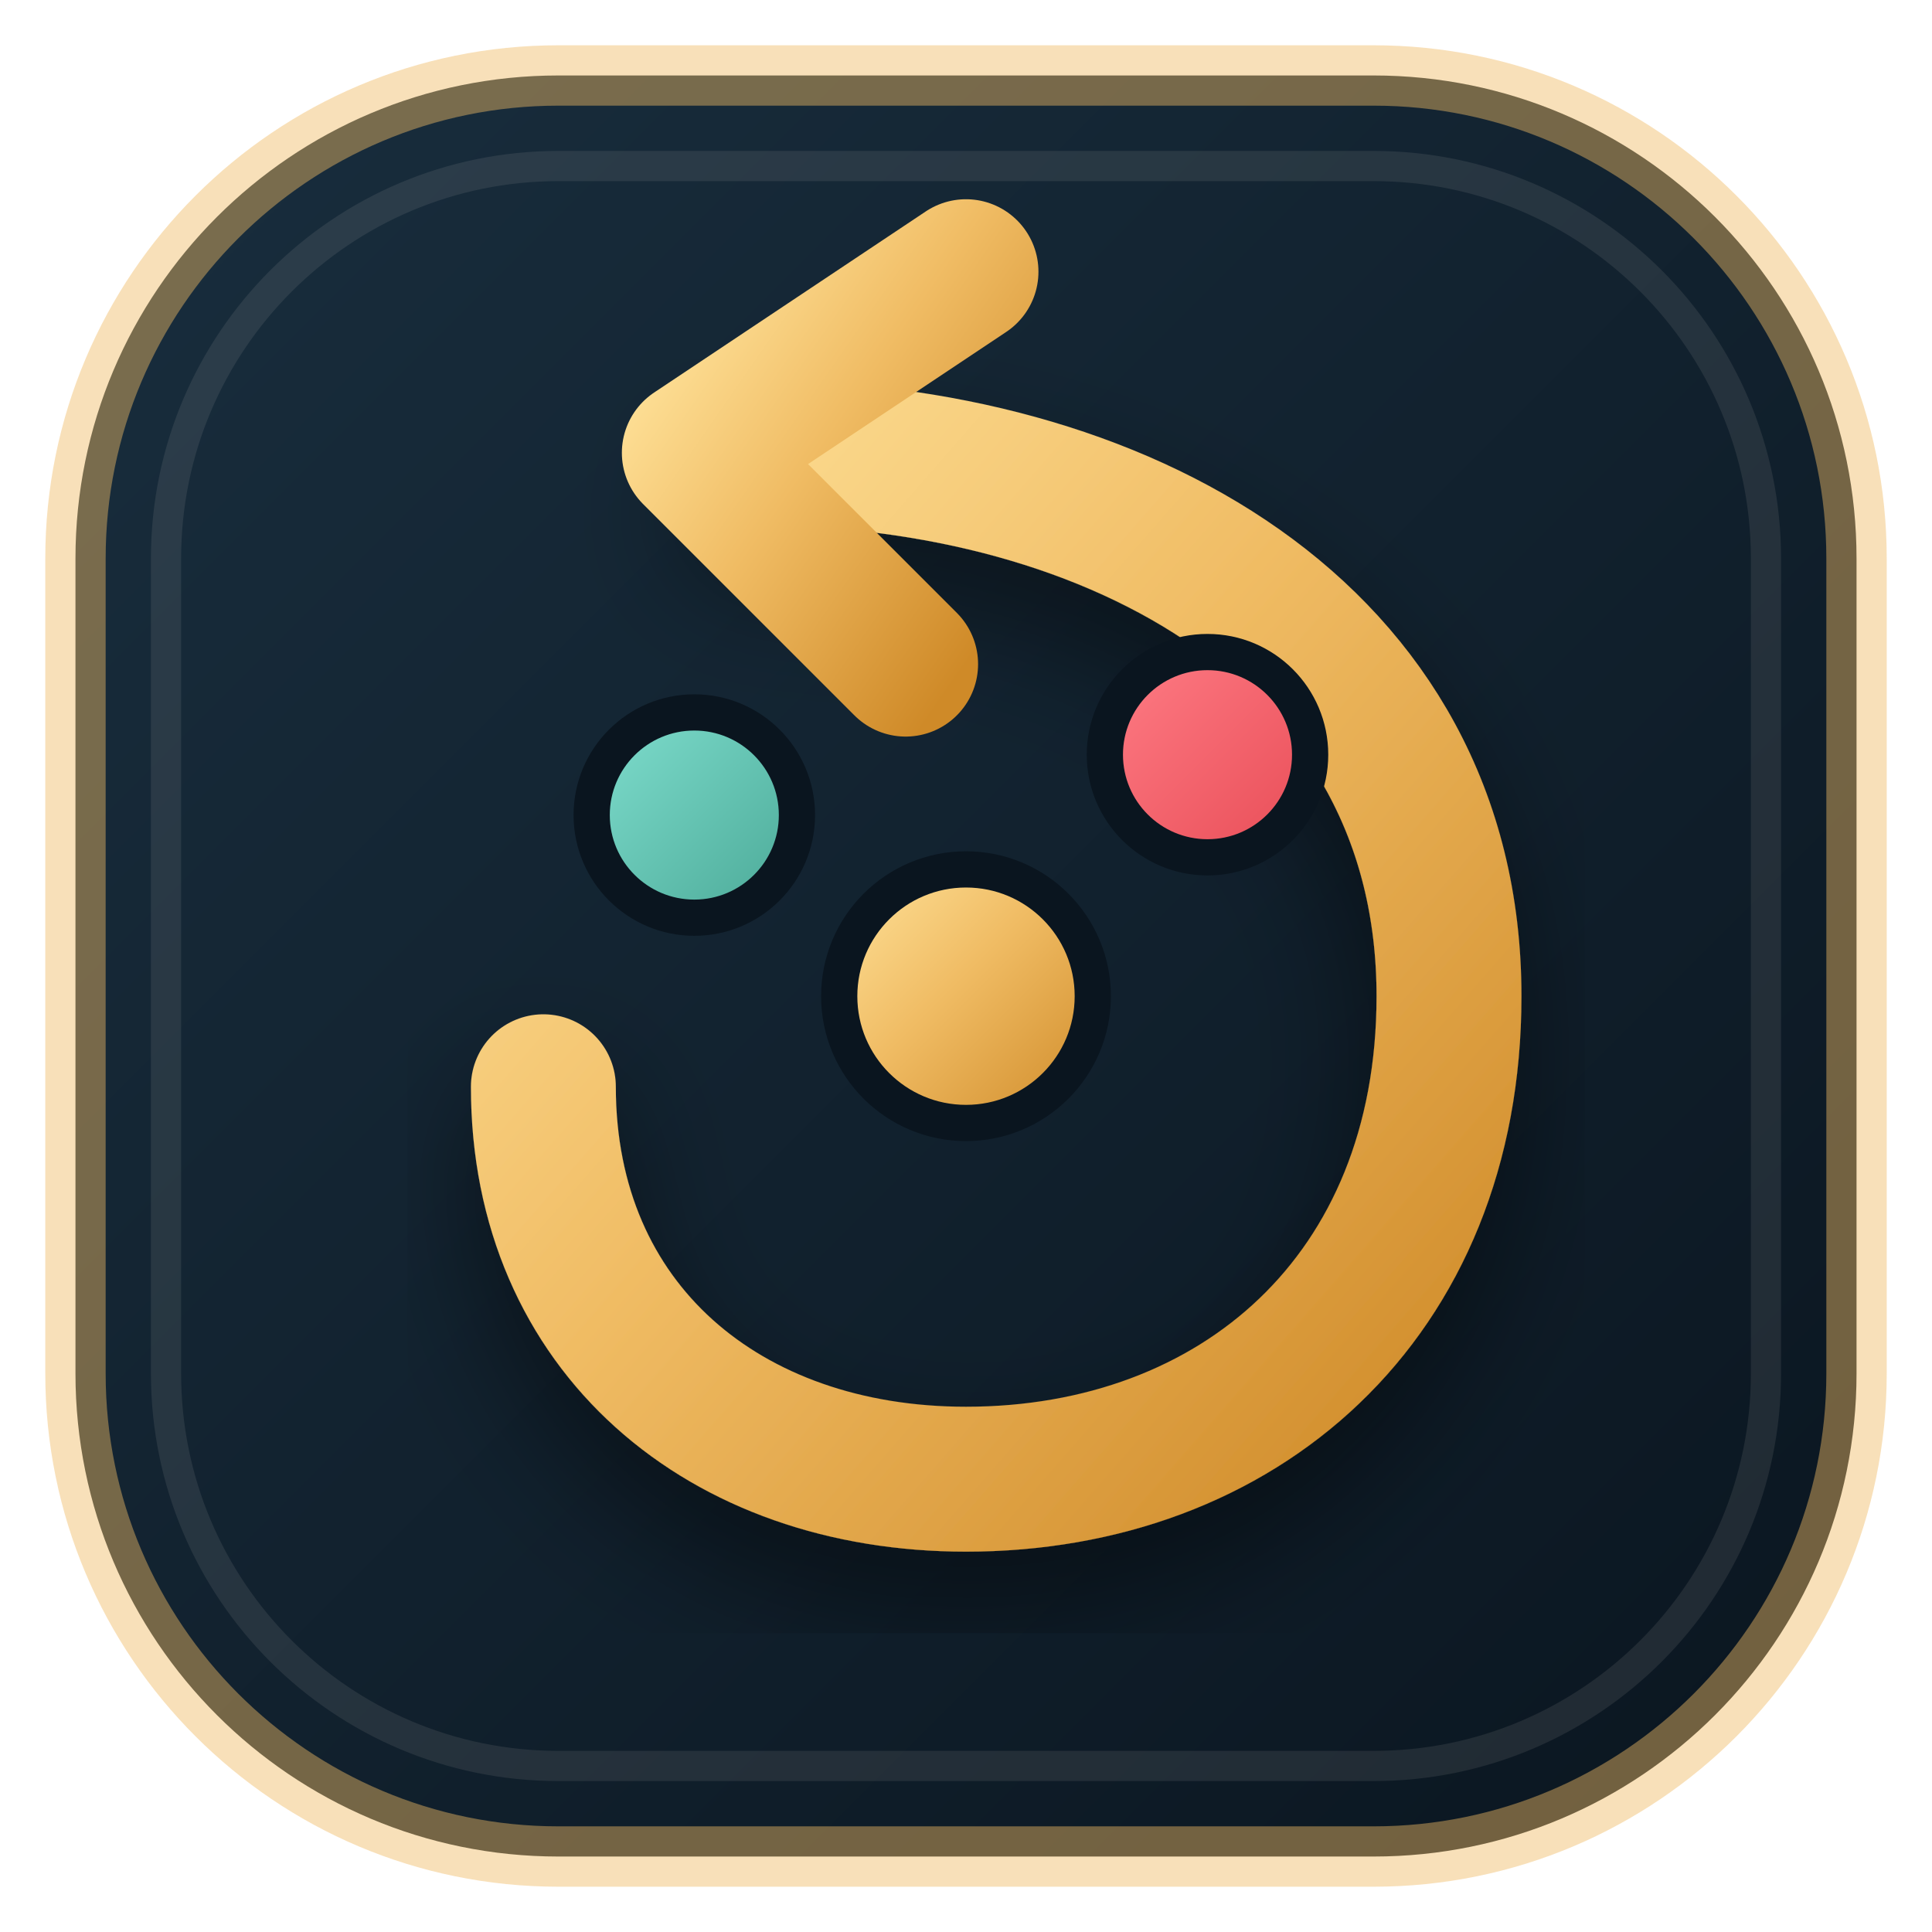
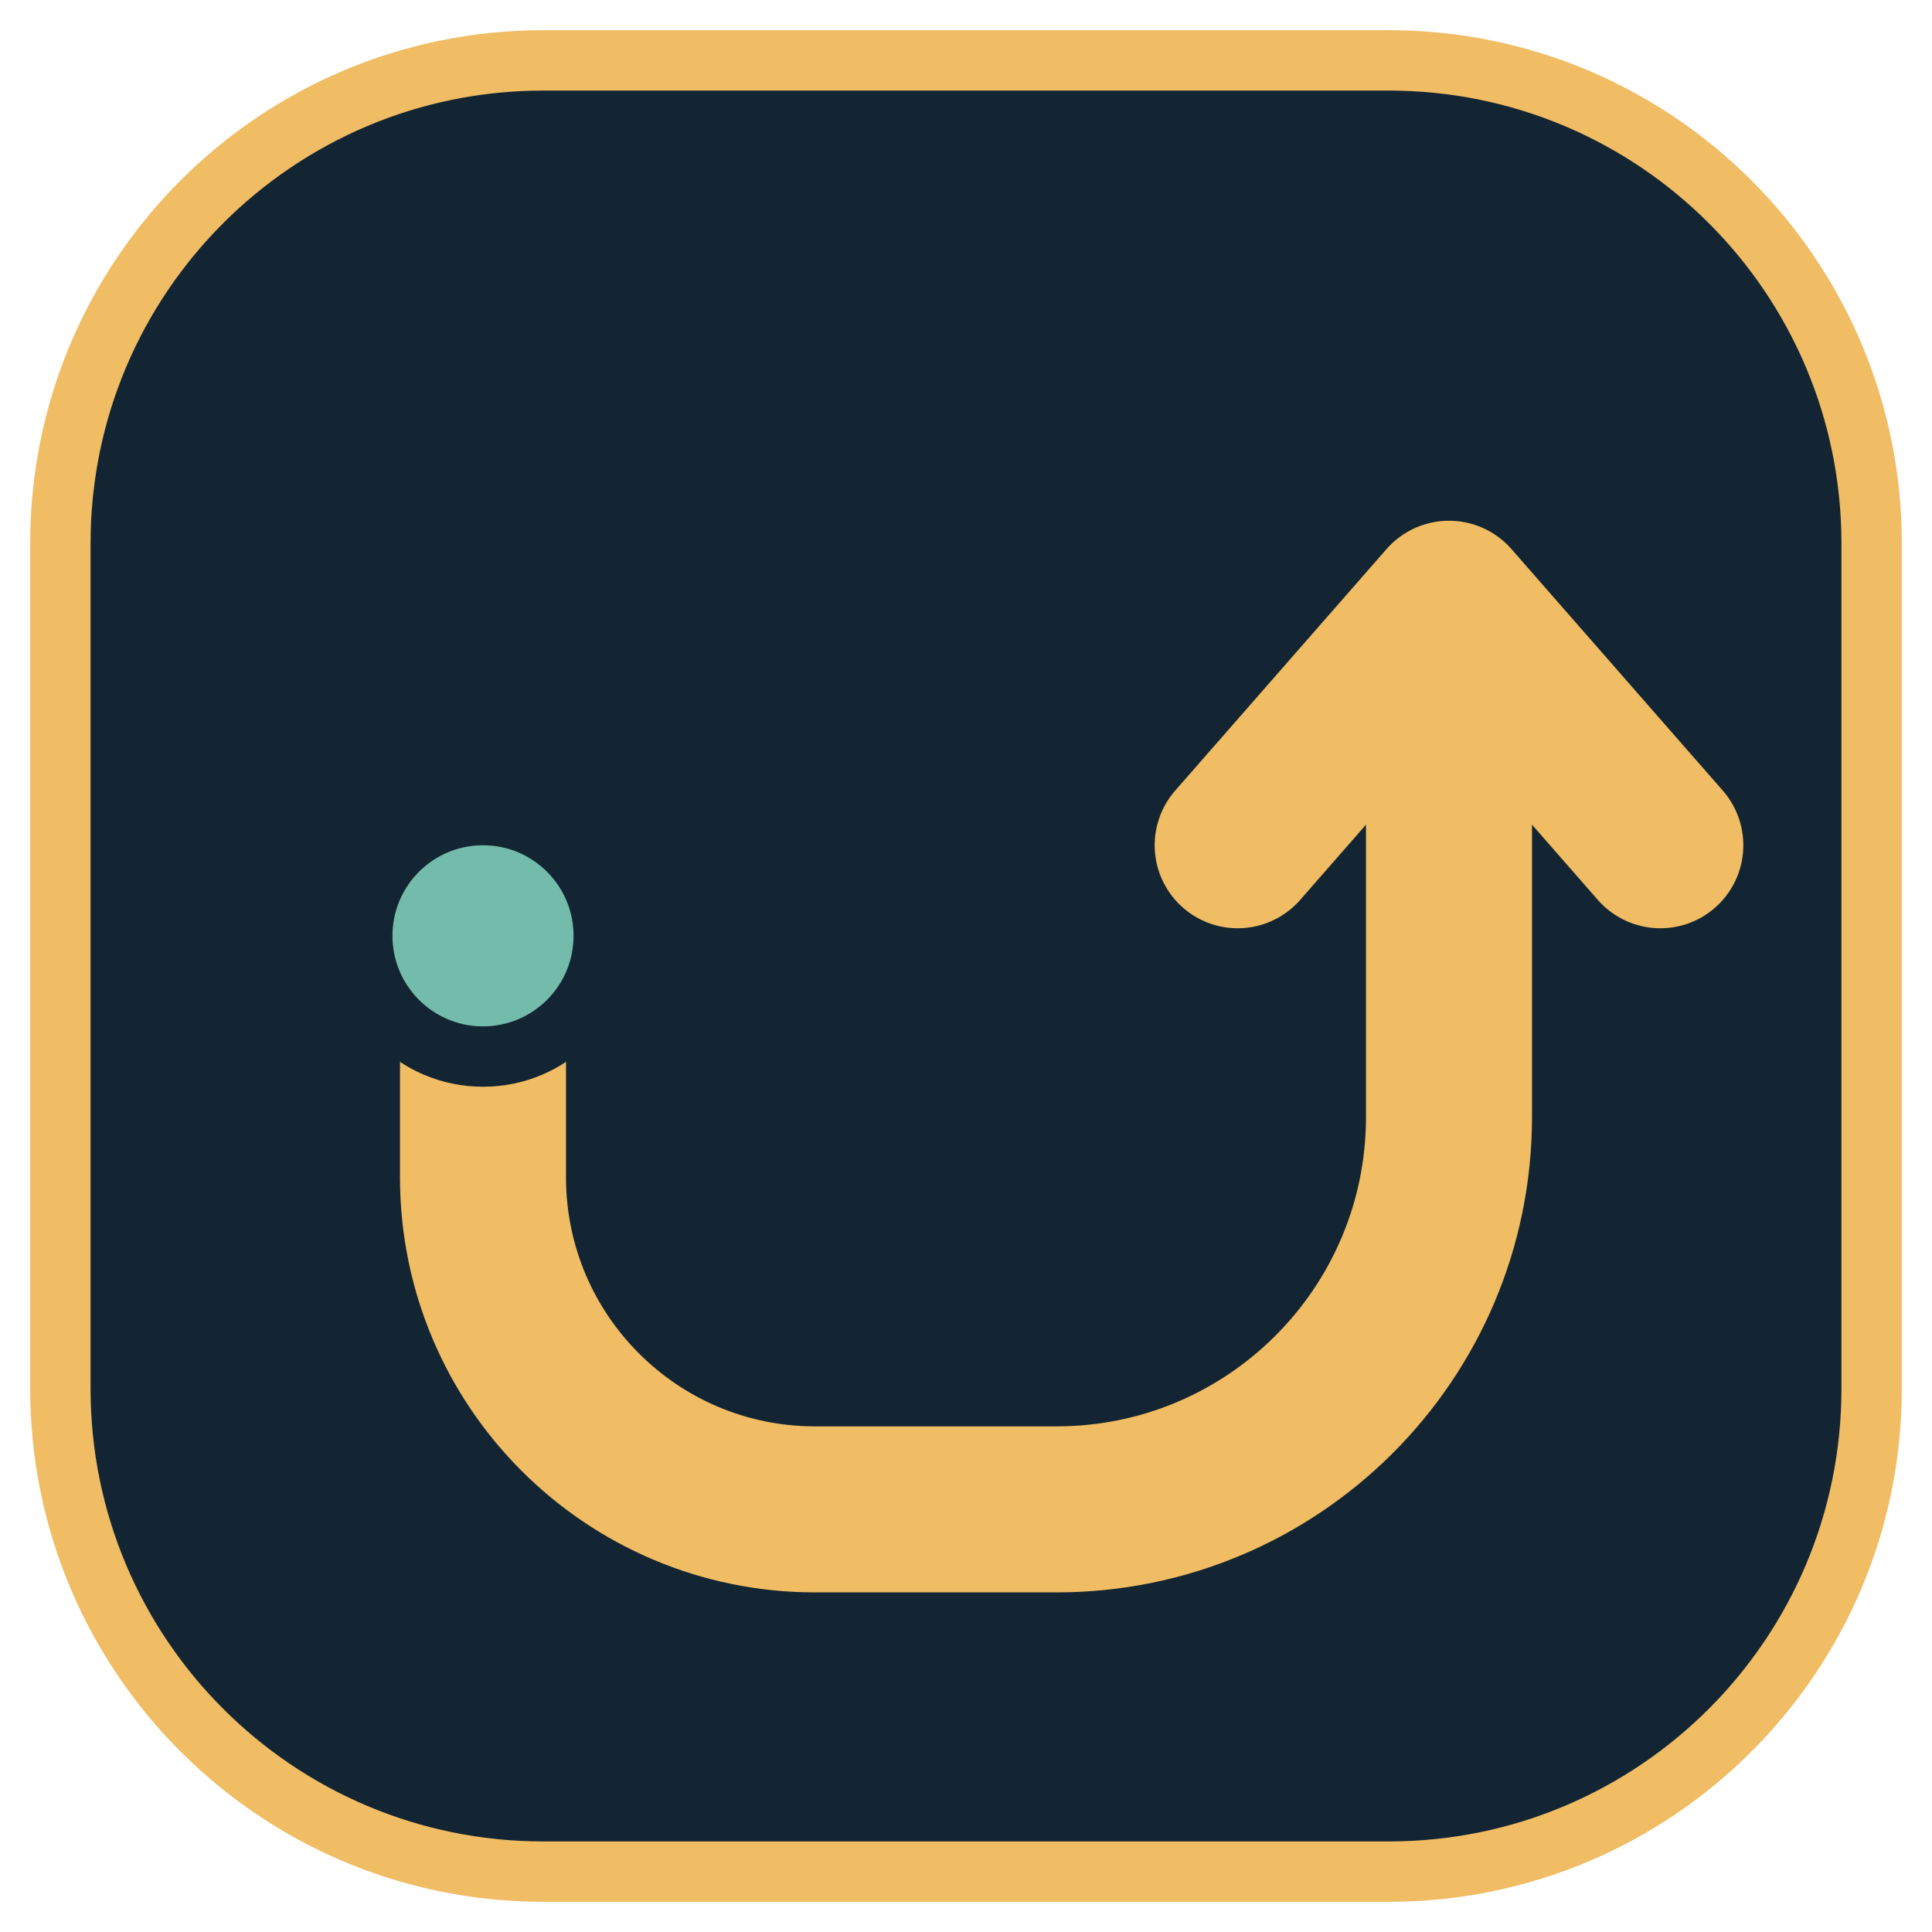
- <svg xmlns="http://www.w3.org/2000/svg" viewBox="0 0 64 64" fill="none">
-   <defs>
-     <linearGradient id="tu-fav-bg" x1="0%" y1="0%" x2="100%" y2="100%">
-       <stop offset="0%" stop-color="#192e3e" />
-       <stop offset="100%" stop-color="#0a151f" />
-     </linearGradient>
-     <linearGradient id="tu-fav-gold" x1="0%" y1="0%" x2="100%" y2="100%">
-       <stop offset="0%" stop-color="#ffe39b" />
-       <stop offset="45%" stop-color="#f0bc64" />
-       <stop offset="100%" stop-color="#cf8a28" />
-     </linearGradient>
-     <linearGradient id="tu-fav-teal" x1="0%" y1="0%" x2="100%" y2="100%">
-       <stop offset="0%" stop-color="#80dfcf" />
-       <stop offset="100%" stop-color="#4aa896" />
-     </linearGradient>
-     <linearGradient id="tu-fav-coral" x1="0%" y1="0%" x2="100%" y2="100%">
-       <stop offset="0%" stop-color="#ff7d86" />
-       <stop offset="100%" stop-color="#e84c56" />
-     </linearGradient>
-     <filter id="tu-fav-shadow" x="-15%" y="-15%" width="130%" height="130%">
-       <feDropShadow dx="0" dy="2" stdDeviation="2" flood-color="#000" flood-opacity="0.45" />
-     </filter>
-   </defs>
-   <rect x="2.5" y="2.5" width="59" height="59" rx="16" fill="url(#tu-fav-bg)" stroke="#f0bc64" stroke-width="2" stroke-opacity="0.45" />
-   <rect x="5.5" y="5.5" width="53" height="53" rx="13" fill="none" stroke="#f4f0e7" stroke-width="1" stroke-opacity="0.09" />
-   <path d="M 18 36 C 18 44 24 49 32 49 C 41 49 48 43 48 33 C 48 21 37 15 25 15" stroke="url(#tu-fav-gold)" stroke-width="4.8" stroke-linecap="round" fill="none" filter="url(#tu-fav-shadow)" />
-   <path d="M 32 9 L 23 15 L 30 22" stroke="url(#tu-fav-gold)" stroke-width="4.8" stroke-linecap="round" stroke-linejoin="round" fill="none" />
-   <circle cx="32" cy="33" r="4.2" fill="url(#tu-fav-gold)" stroke="#0a151f" stroke-width="1.2" />
-   <circle cx="23" cy="27" r="3.4" fill="url(#tu-fav-teal)" stroke="#0a151f" stroke-width="1.2" />
-   <circle cx="40" cy="25" r="3.4" fill="url(#tu-fav-coral)" stroke="#0a151f" stroke-width="1.2" />
+ <svg xmlns="http://www.w3.org/2000/svg" width="64" height="64" viewBox="0 0 64 64" fill="none">
+   <rect x="2" y="2" width="60" height="60" rx="16" fill="#132532" stroke="#f0bc64" stroke-width="2" />
+   <path d="M16 35v4c0 6.075 4.925 11 11 11h8c7.18 0 13-5.82 13-13V21" stroke="#f0bc64" stroke-width="5.5" stroke-linecap="round" stroke-linejoin="round" />
+   <path d="m41 28 7-8 7 8" stroke="#f0bc64" stroke-width="5.5" stroke-linecap="round" stroke-linejoin="round" />
+   <circle cx="16" cy="31" r="4" fill="#73bbaa" stroke="#132532" stroke-width="2" />
</svg>
